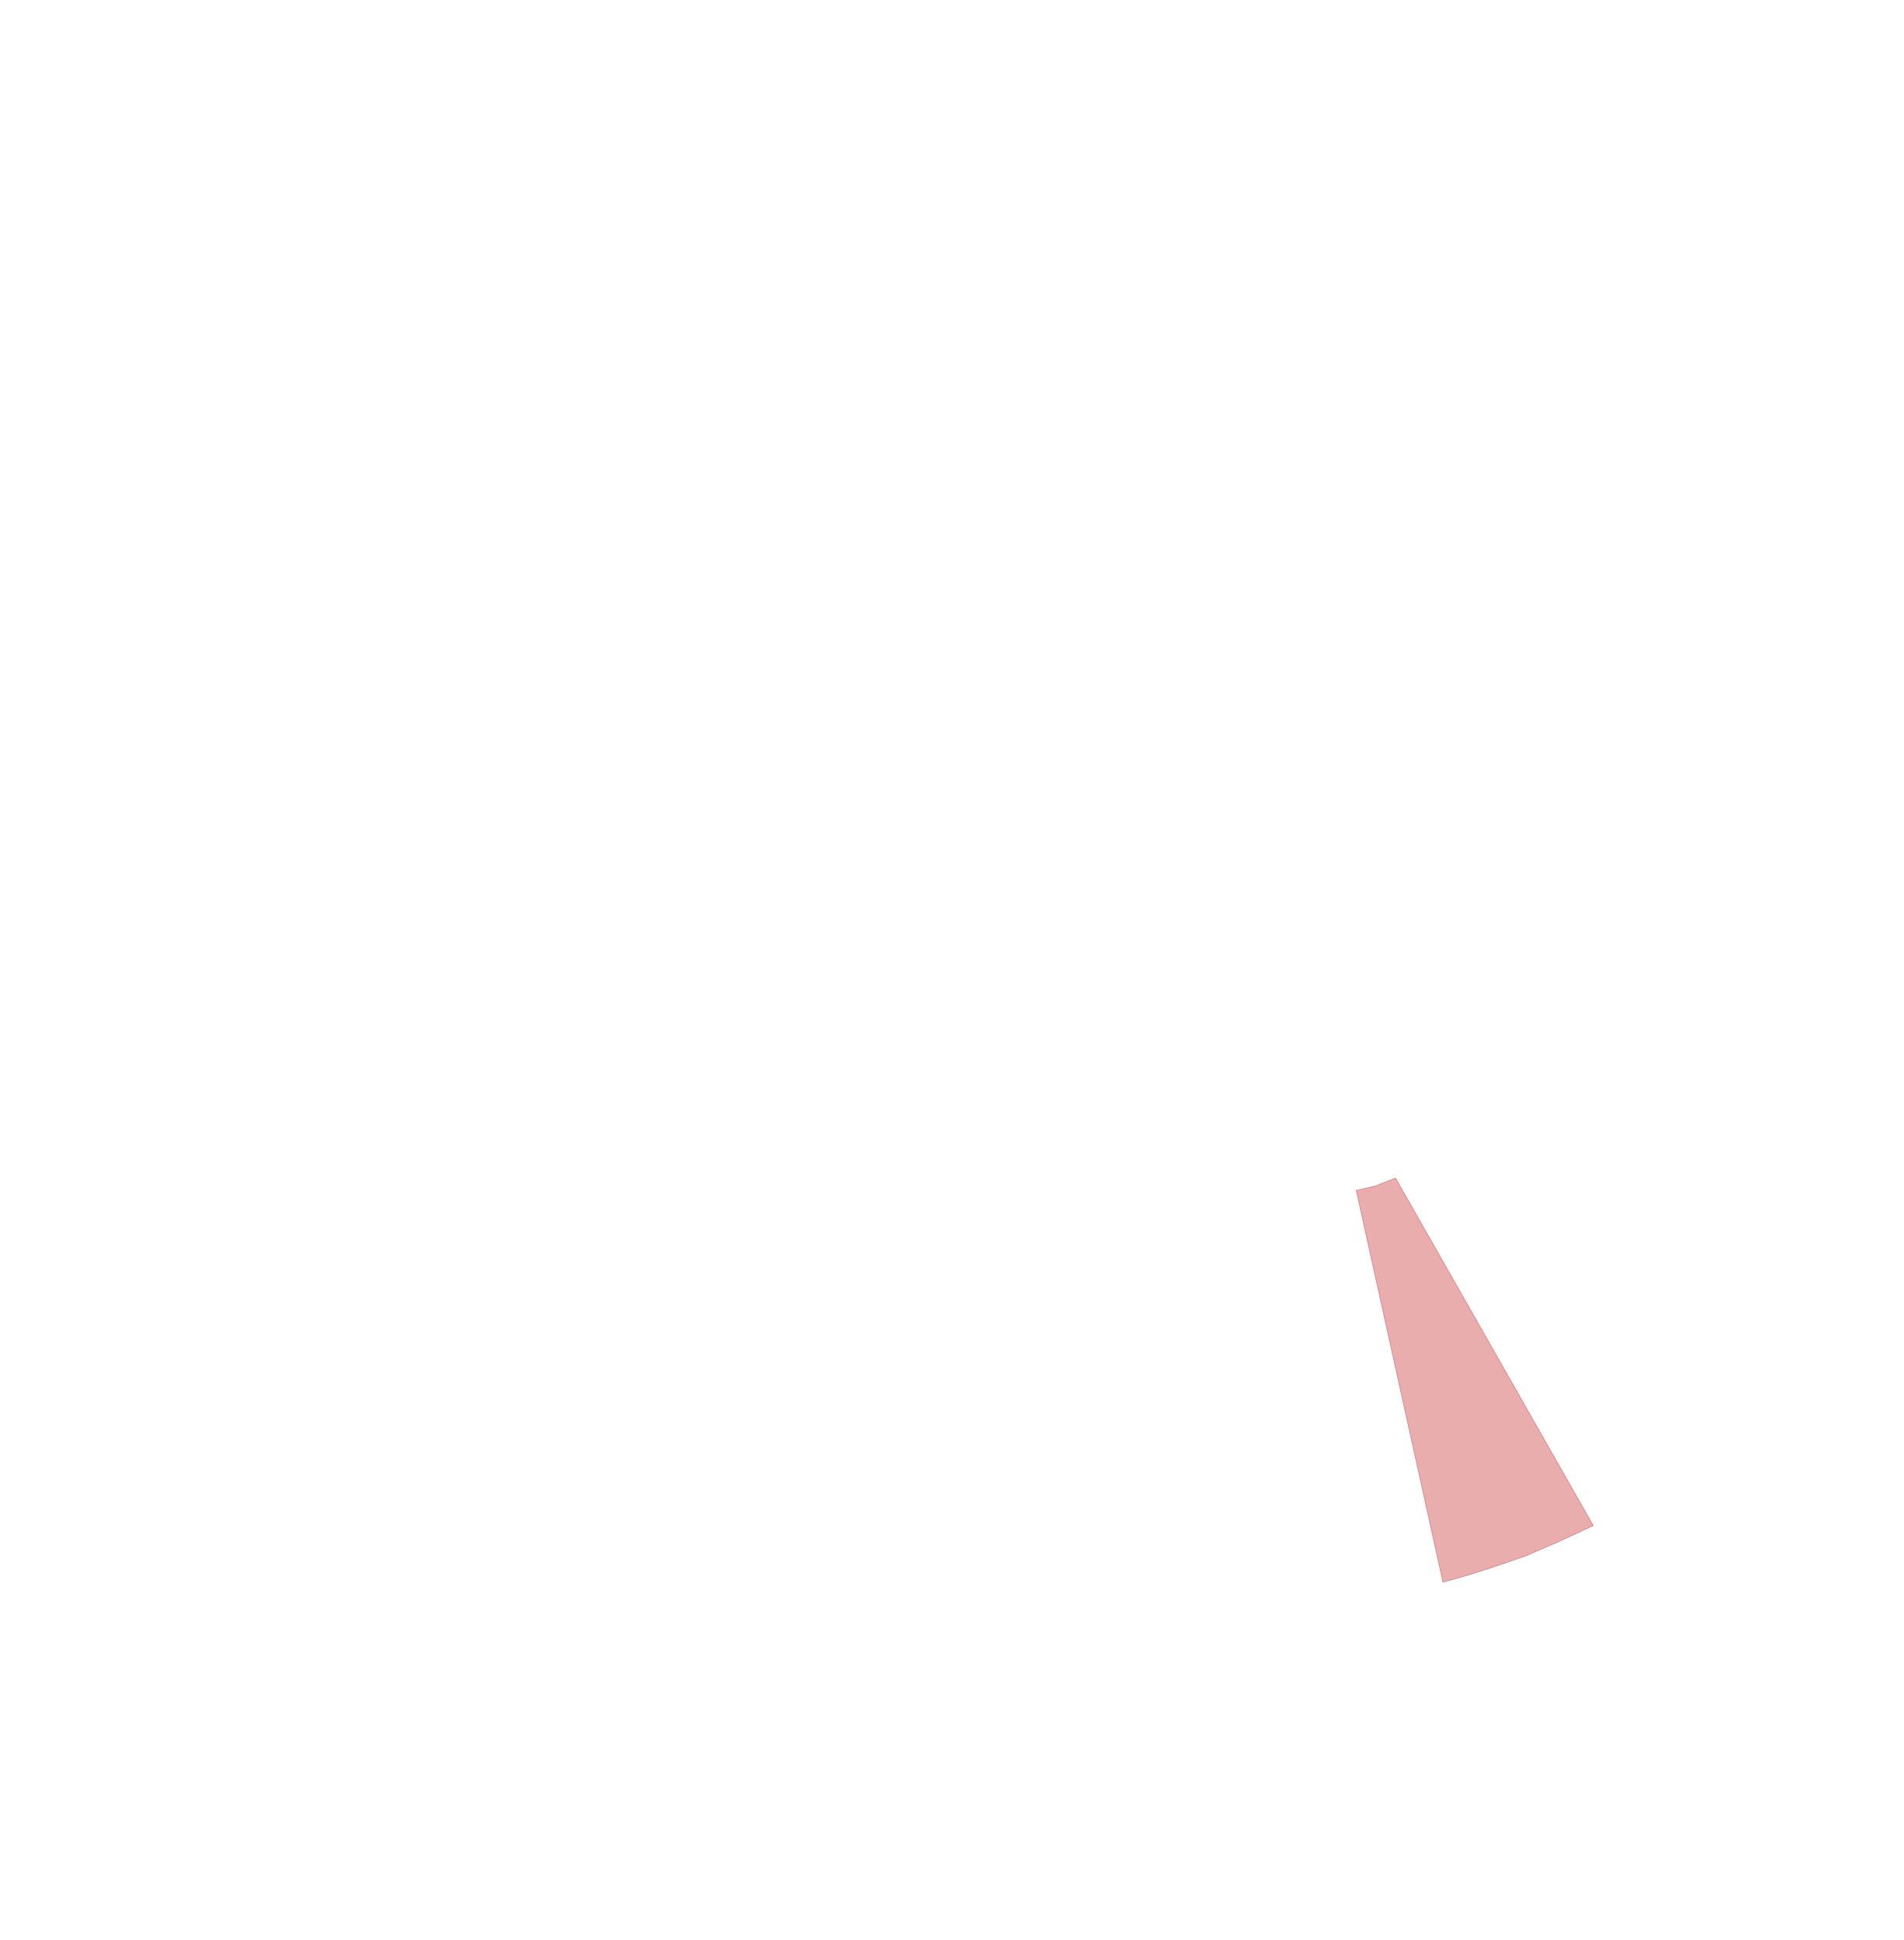
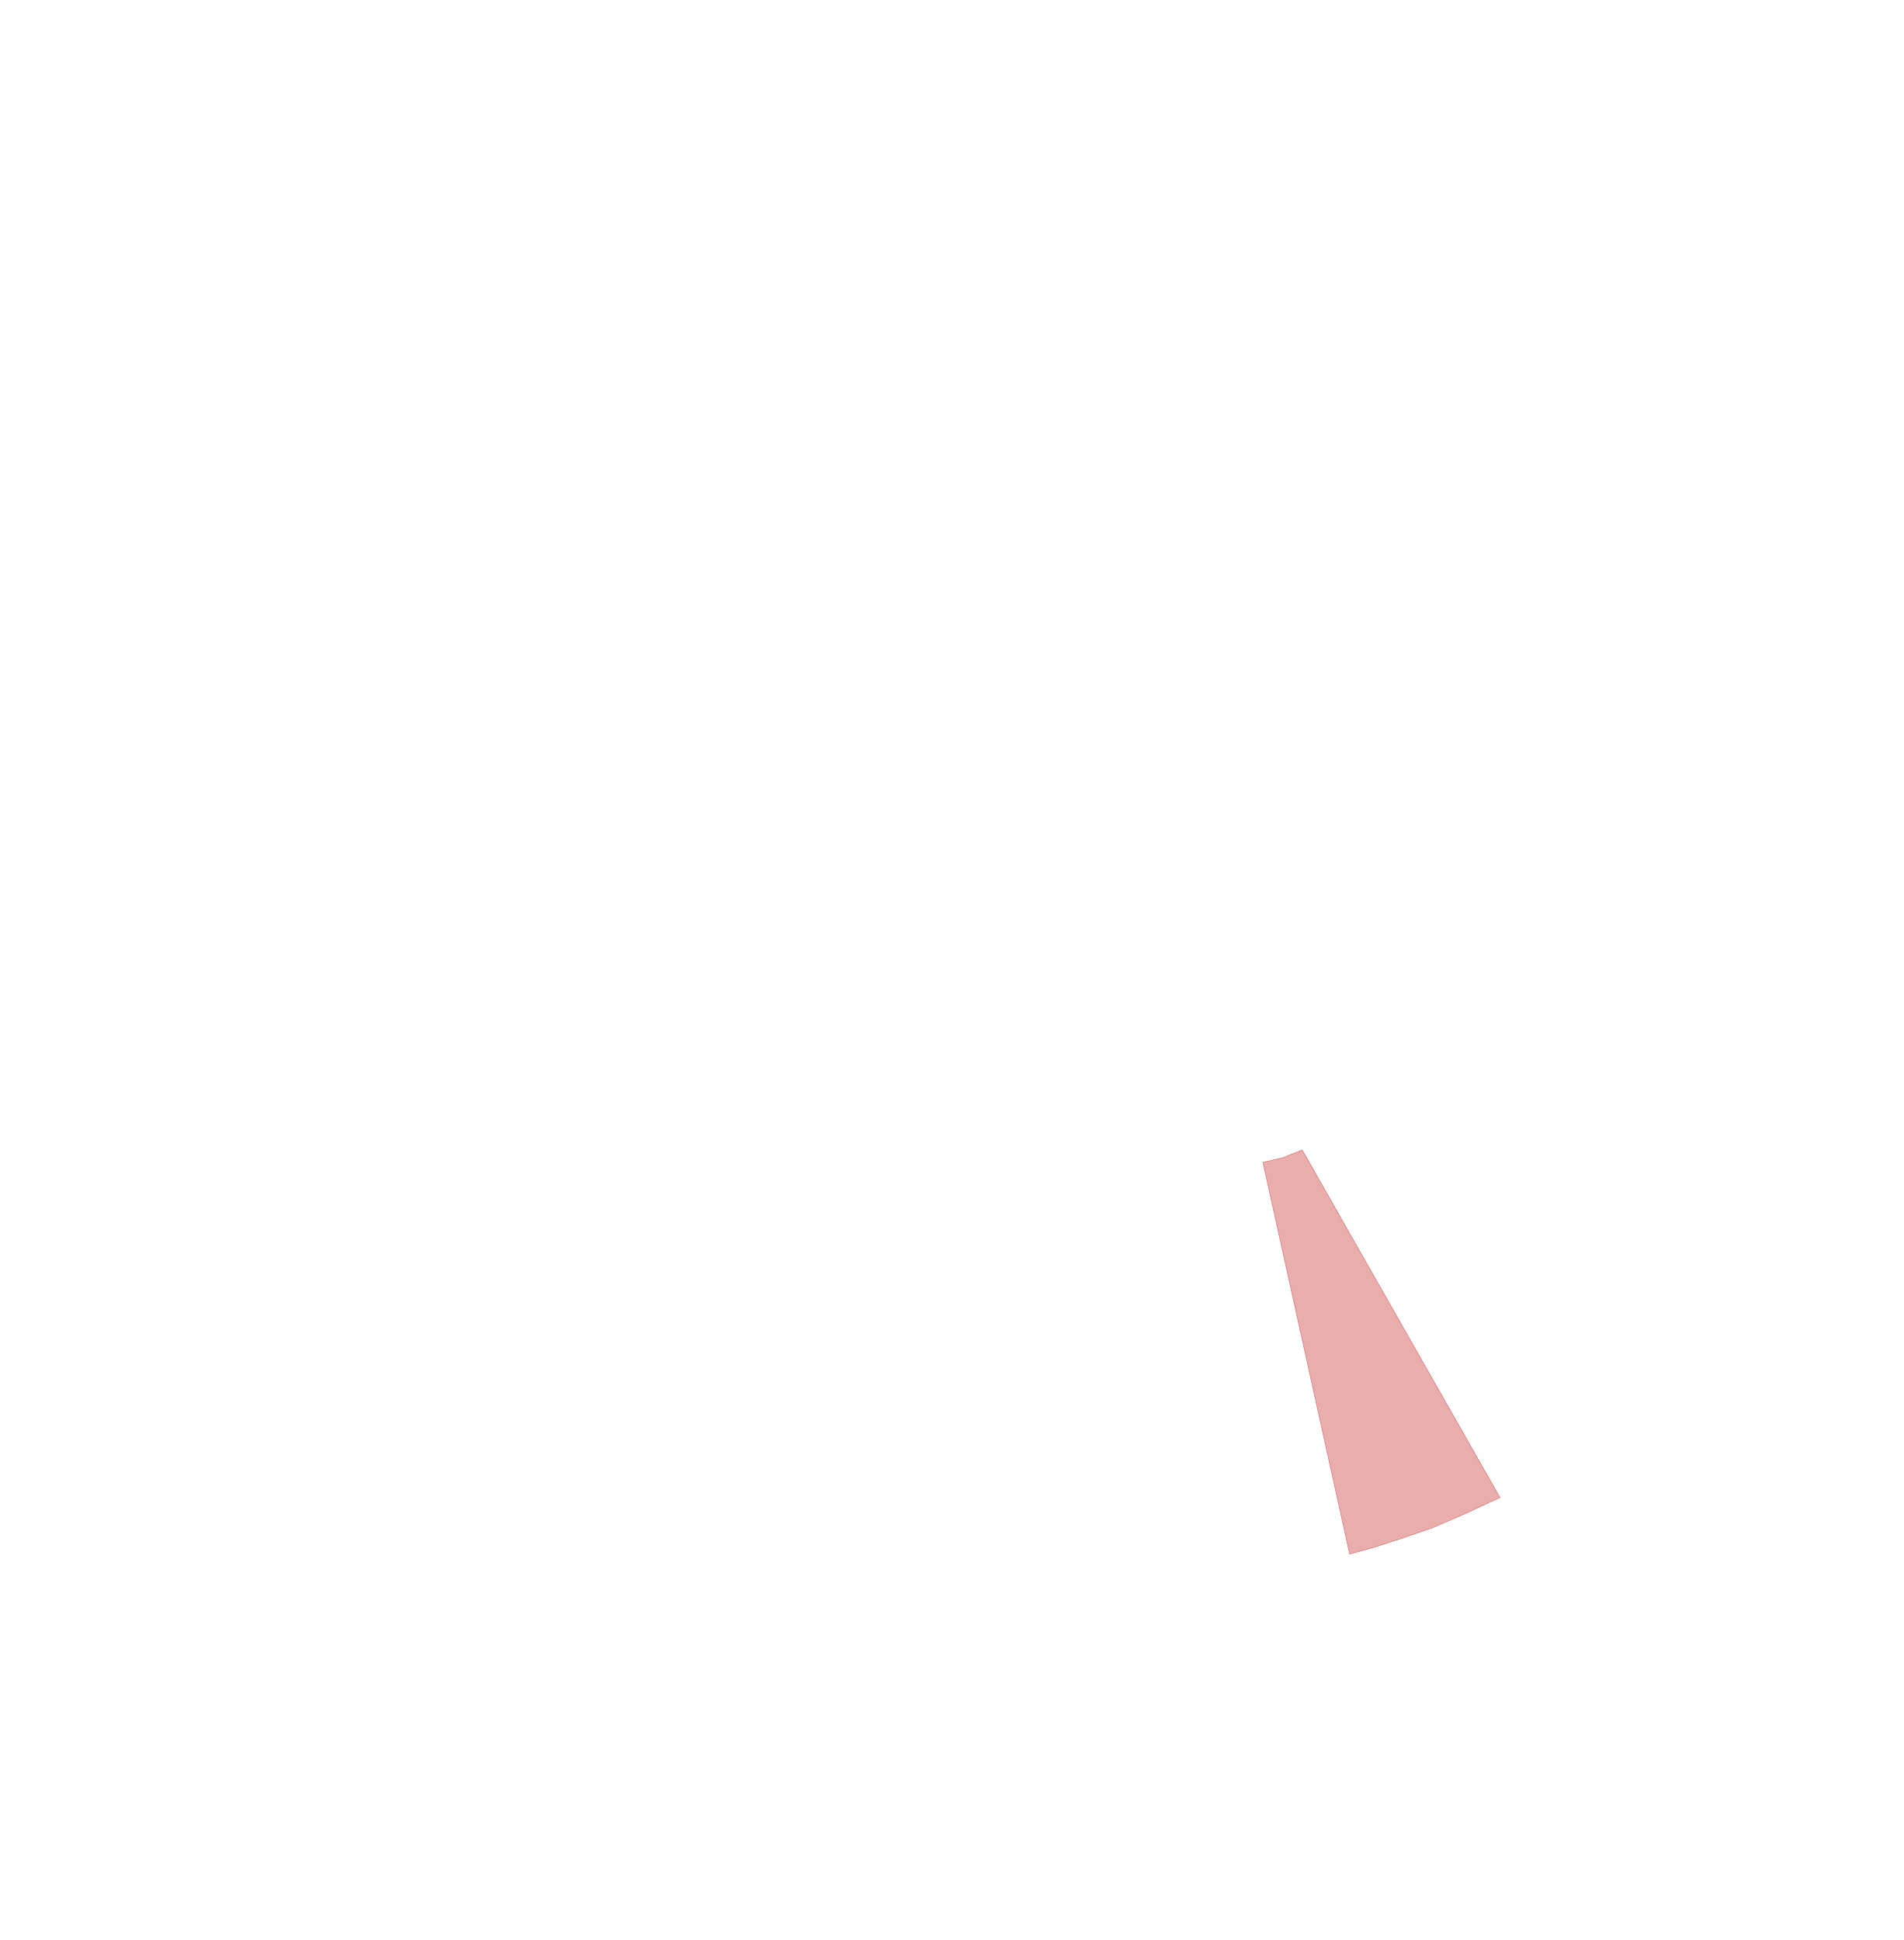
<svg xmlns="http://www.w3.org/2000/svg" viewBox="0,0,4611,4700">
  <g>
-     <polygon fill="rgba(200,50,50,0.4)" stroke="rgba(200,50,50,0.8)" points="3285,2884 3495,3833 3556,3816 3621,3795 3694,3770 3775,3735 3859,3696 3380,2854 3332,2873 3285,2884" />
+     <polygon fill="rgba(200,50,50,0.4)" stroke="rgba(200,50,50,0.8)" points="3059,2816 3269,3765 3330,3748 3395,3727 3468,3702 3549,3667 3633,3628 3154,2786 3106,2805 3059,2816" />
  </g>
</svg>
